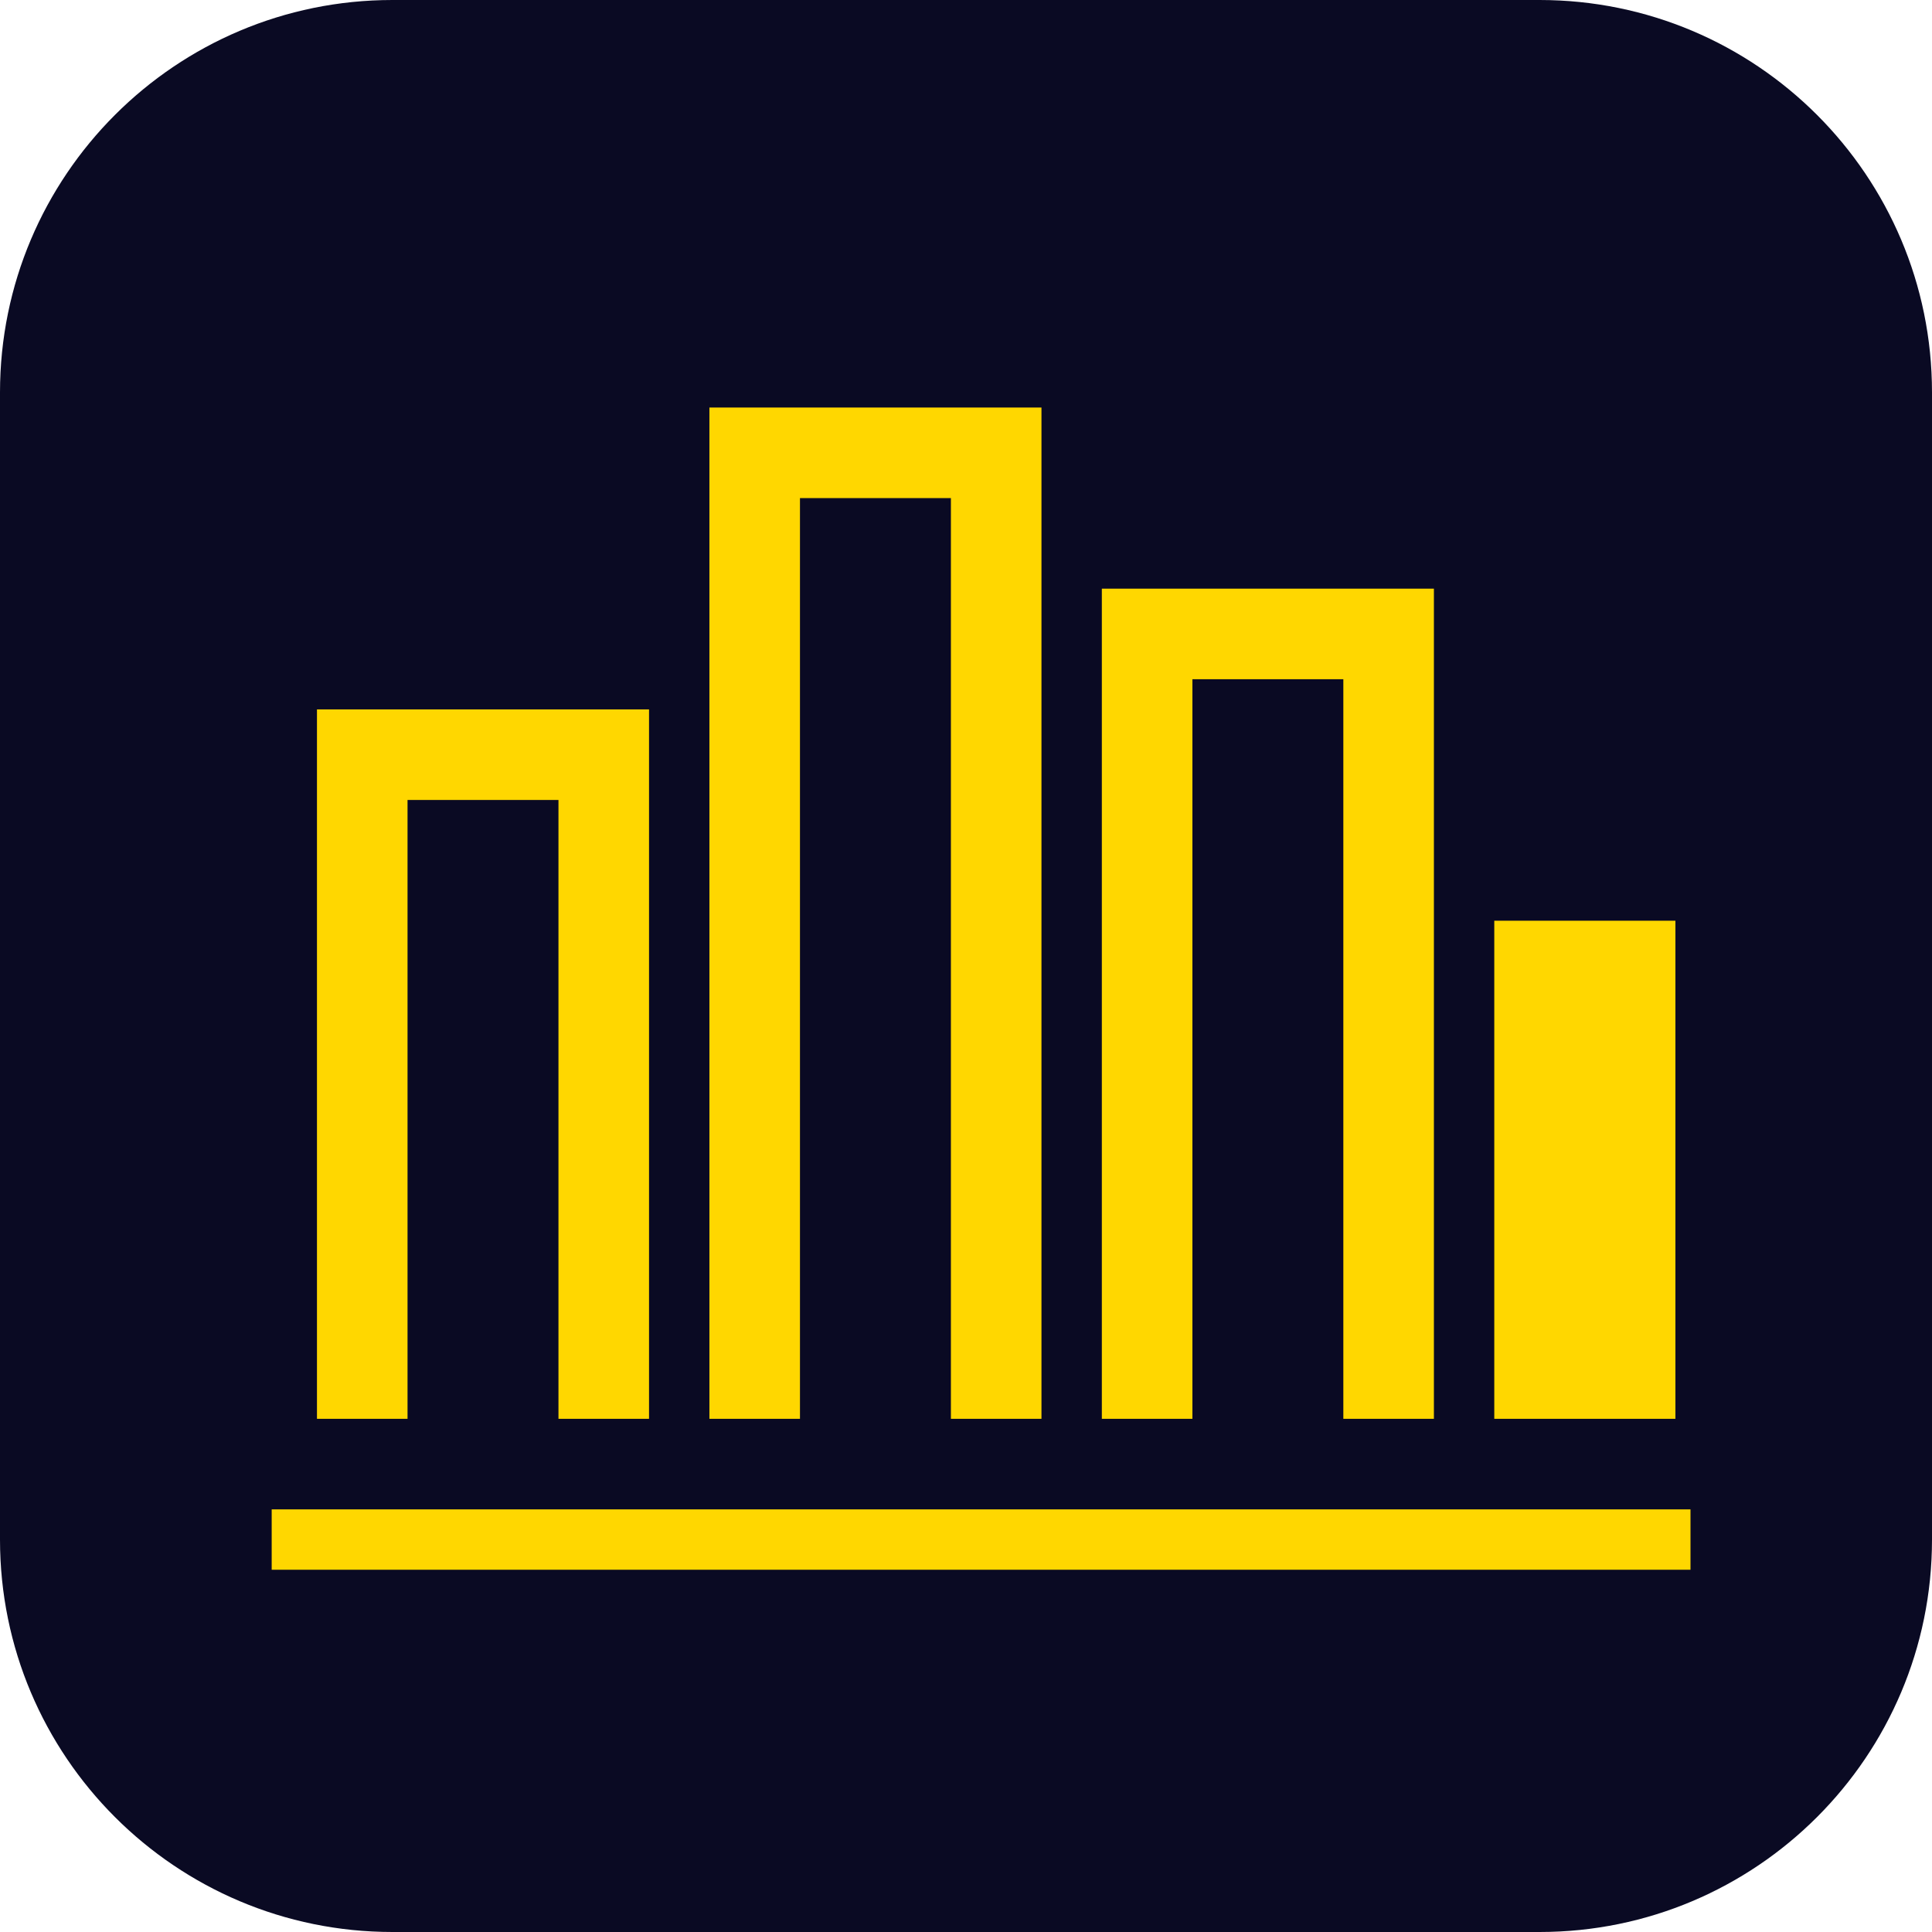
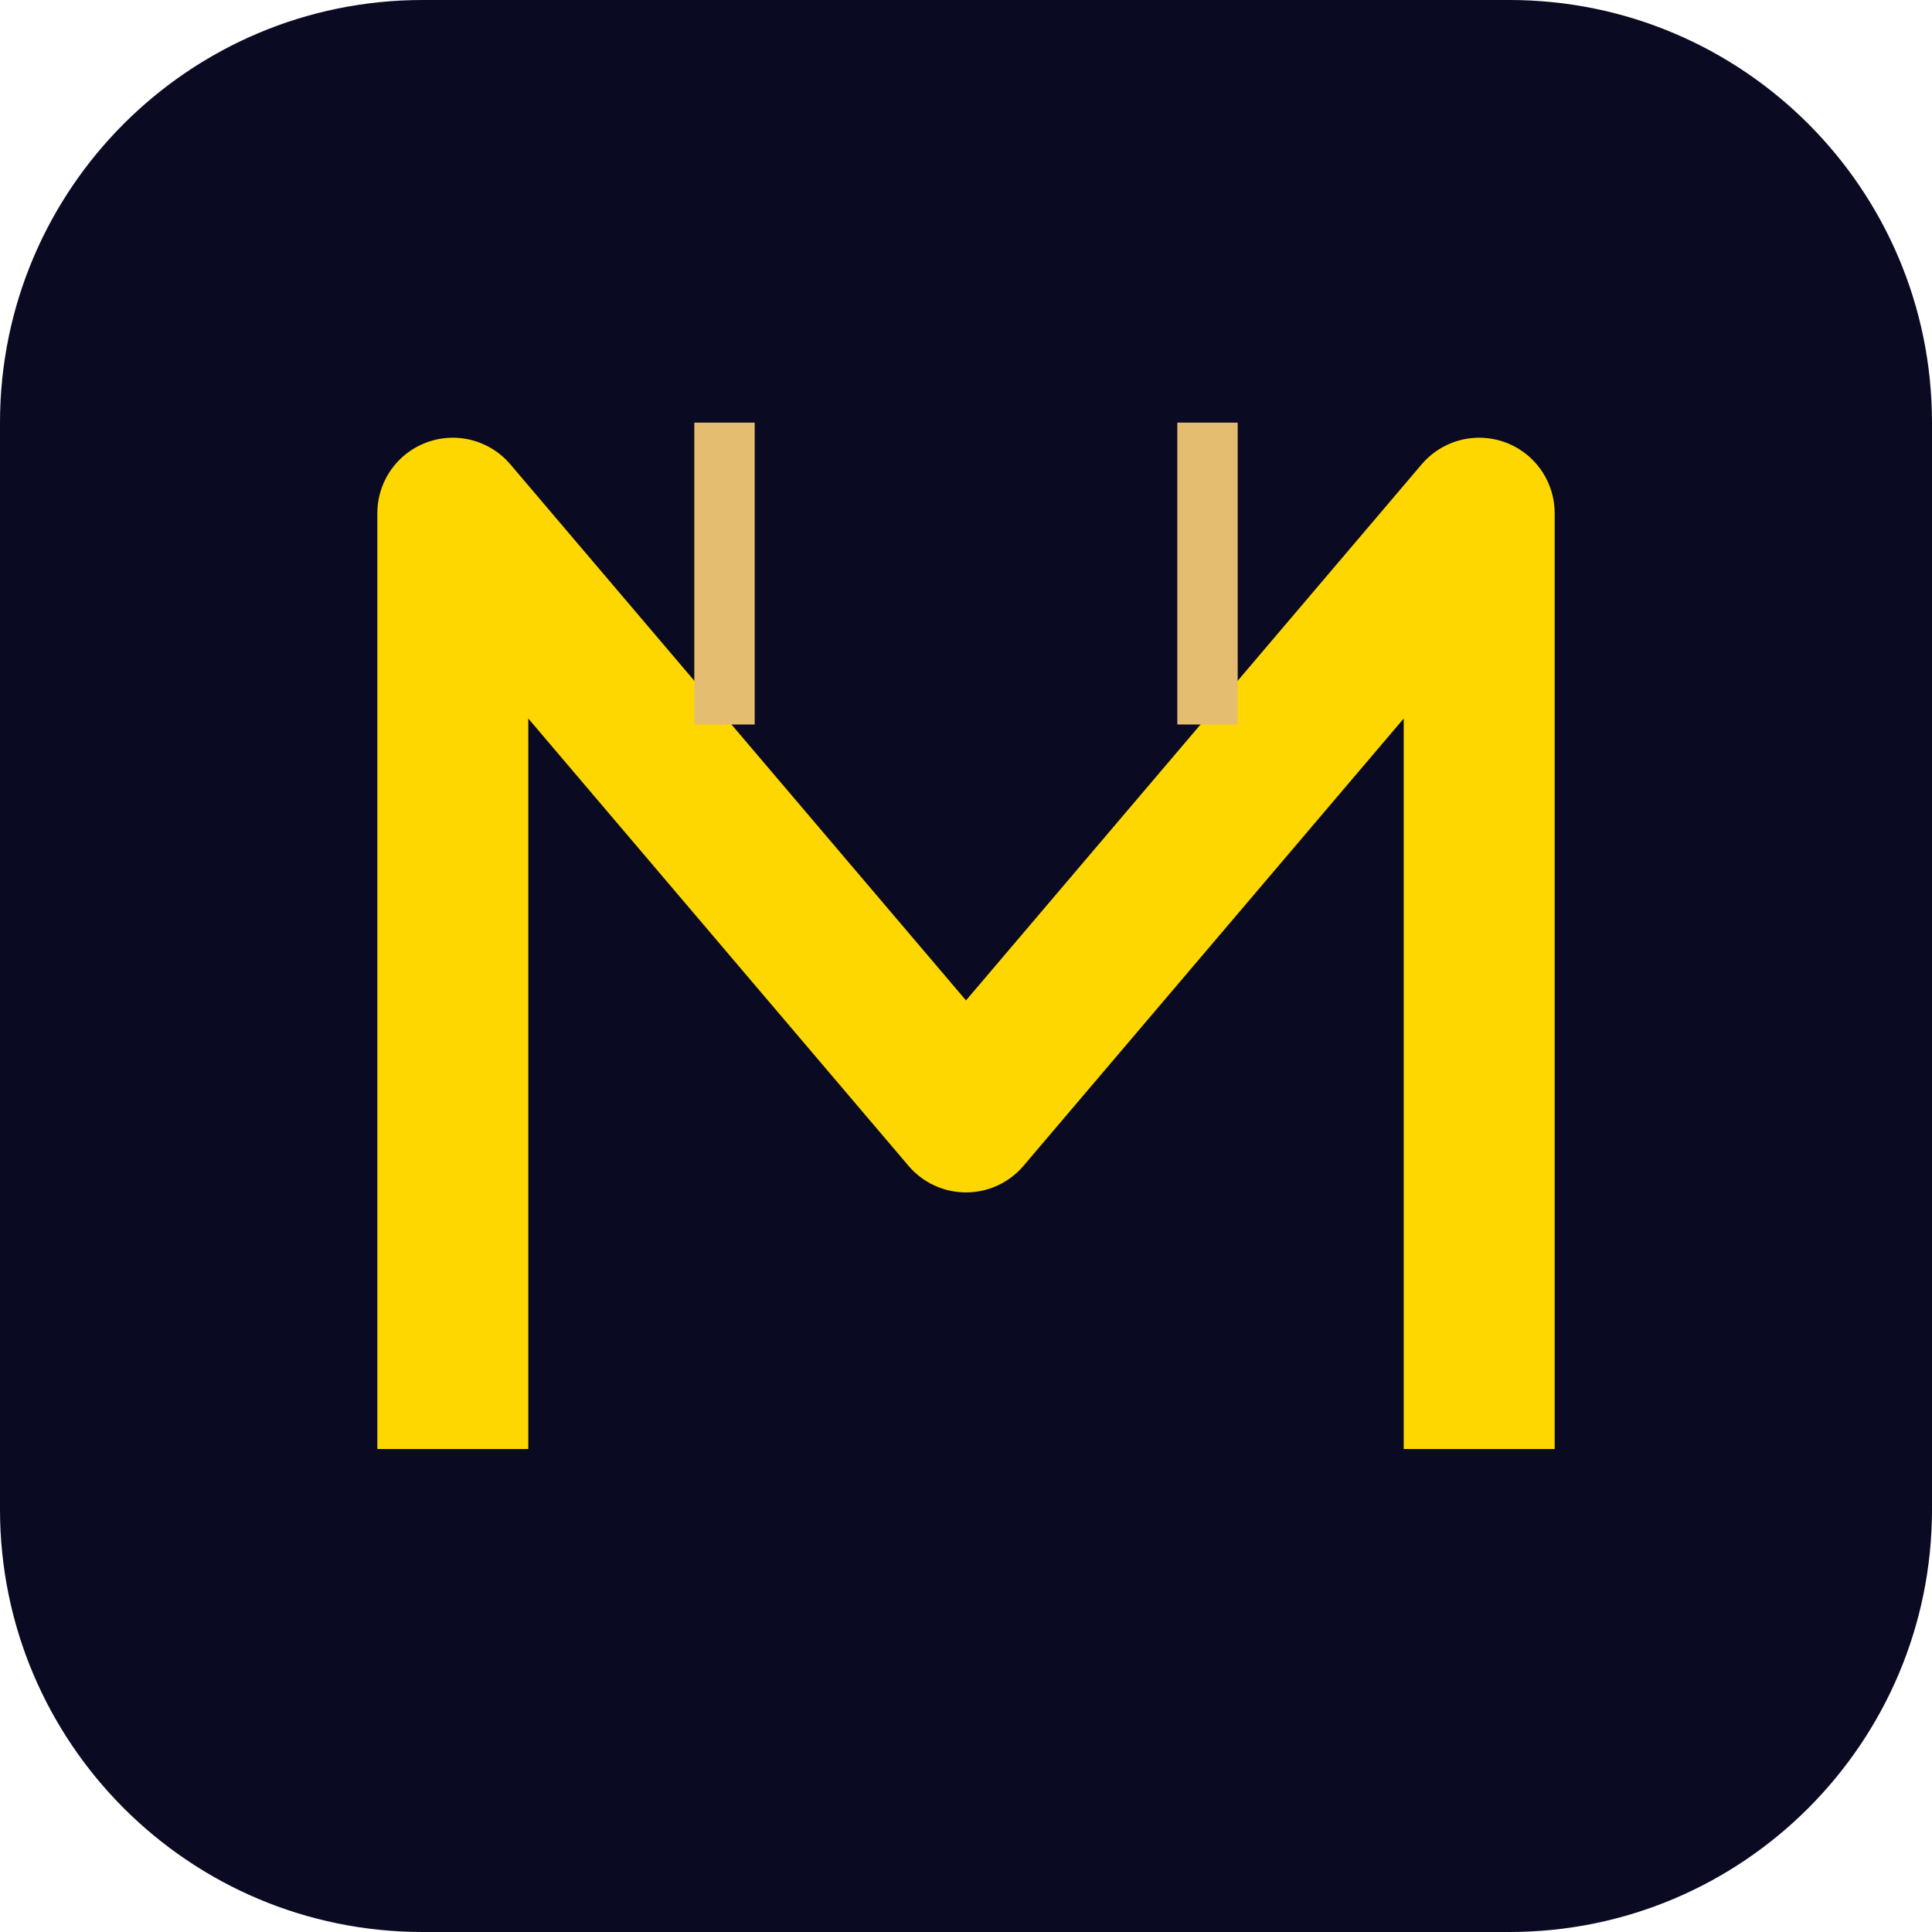
<svg xmlns="http://www.w3.org/2000/svg" viewBox="0 0 64 64">
-   <rect width="64" height="64" rx="13" fill="#0a0a23" />
-   <path d="M12 47V25h8v22m5 0V15h8v32m5 0V21h8v26m5 0V32h3v15" fill="none" stroke="#ffd700" stroke-width="3" />
-   <path d="M9 51h47" stroke="#ffd700" stroke-width="2" />
+   <rect width="64" height="64" rx="14" fill="#0a0a23" />
+   <path d="M15 48V17l17 20 17-20v31" fill="none" stroke="#ffd700" stroke-width="5" stroke-linejoin="round" />
+   <path d="M24 14v10m16-10v10" stroke="#e5bd70" stroke-width="2" />
</svg>
